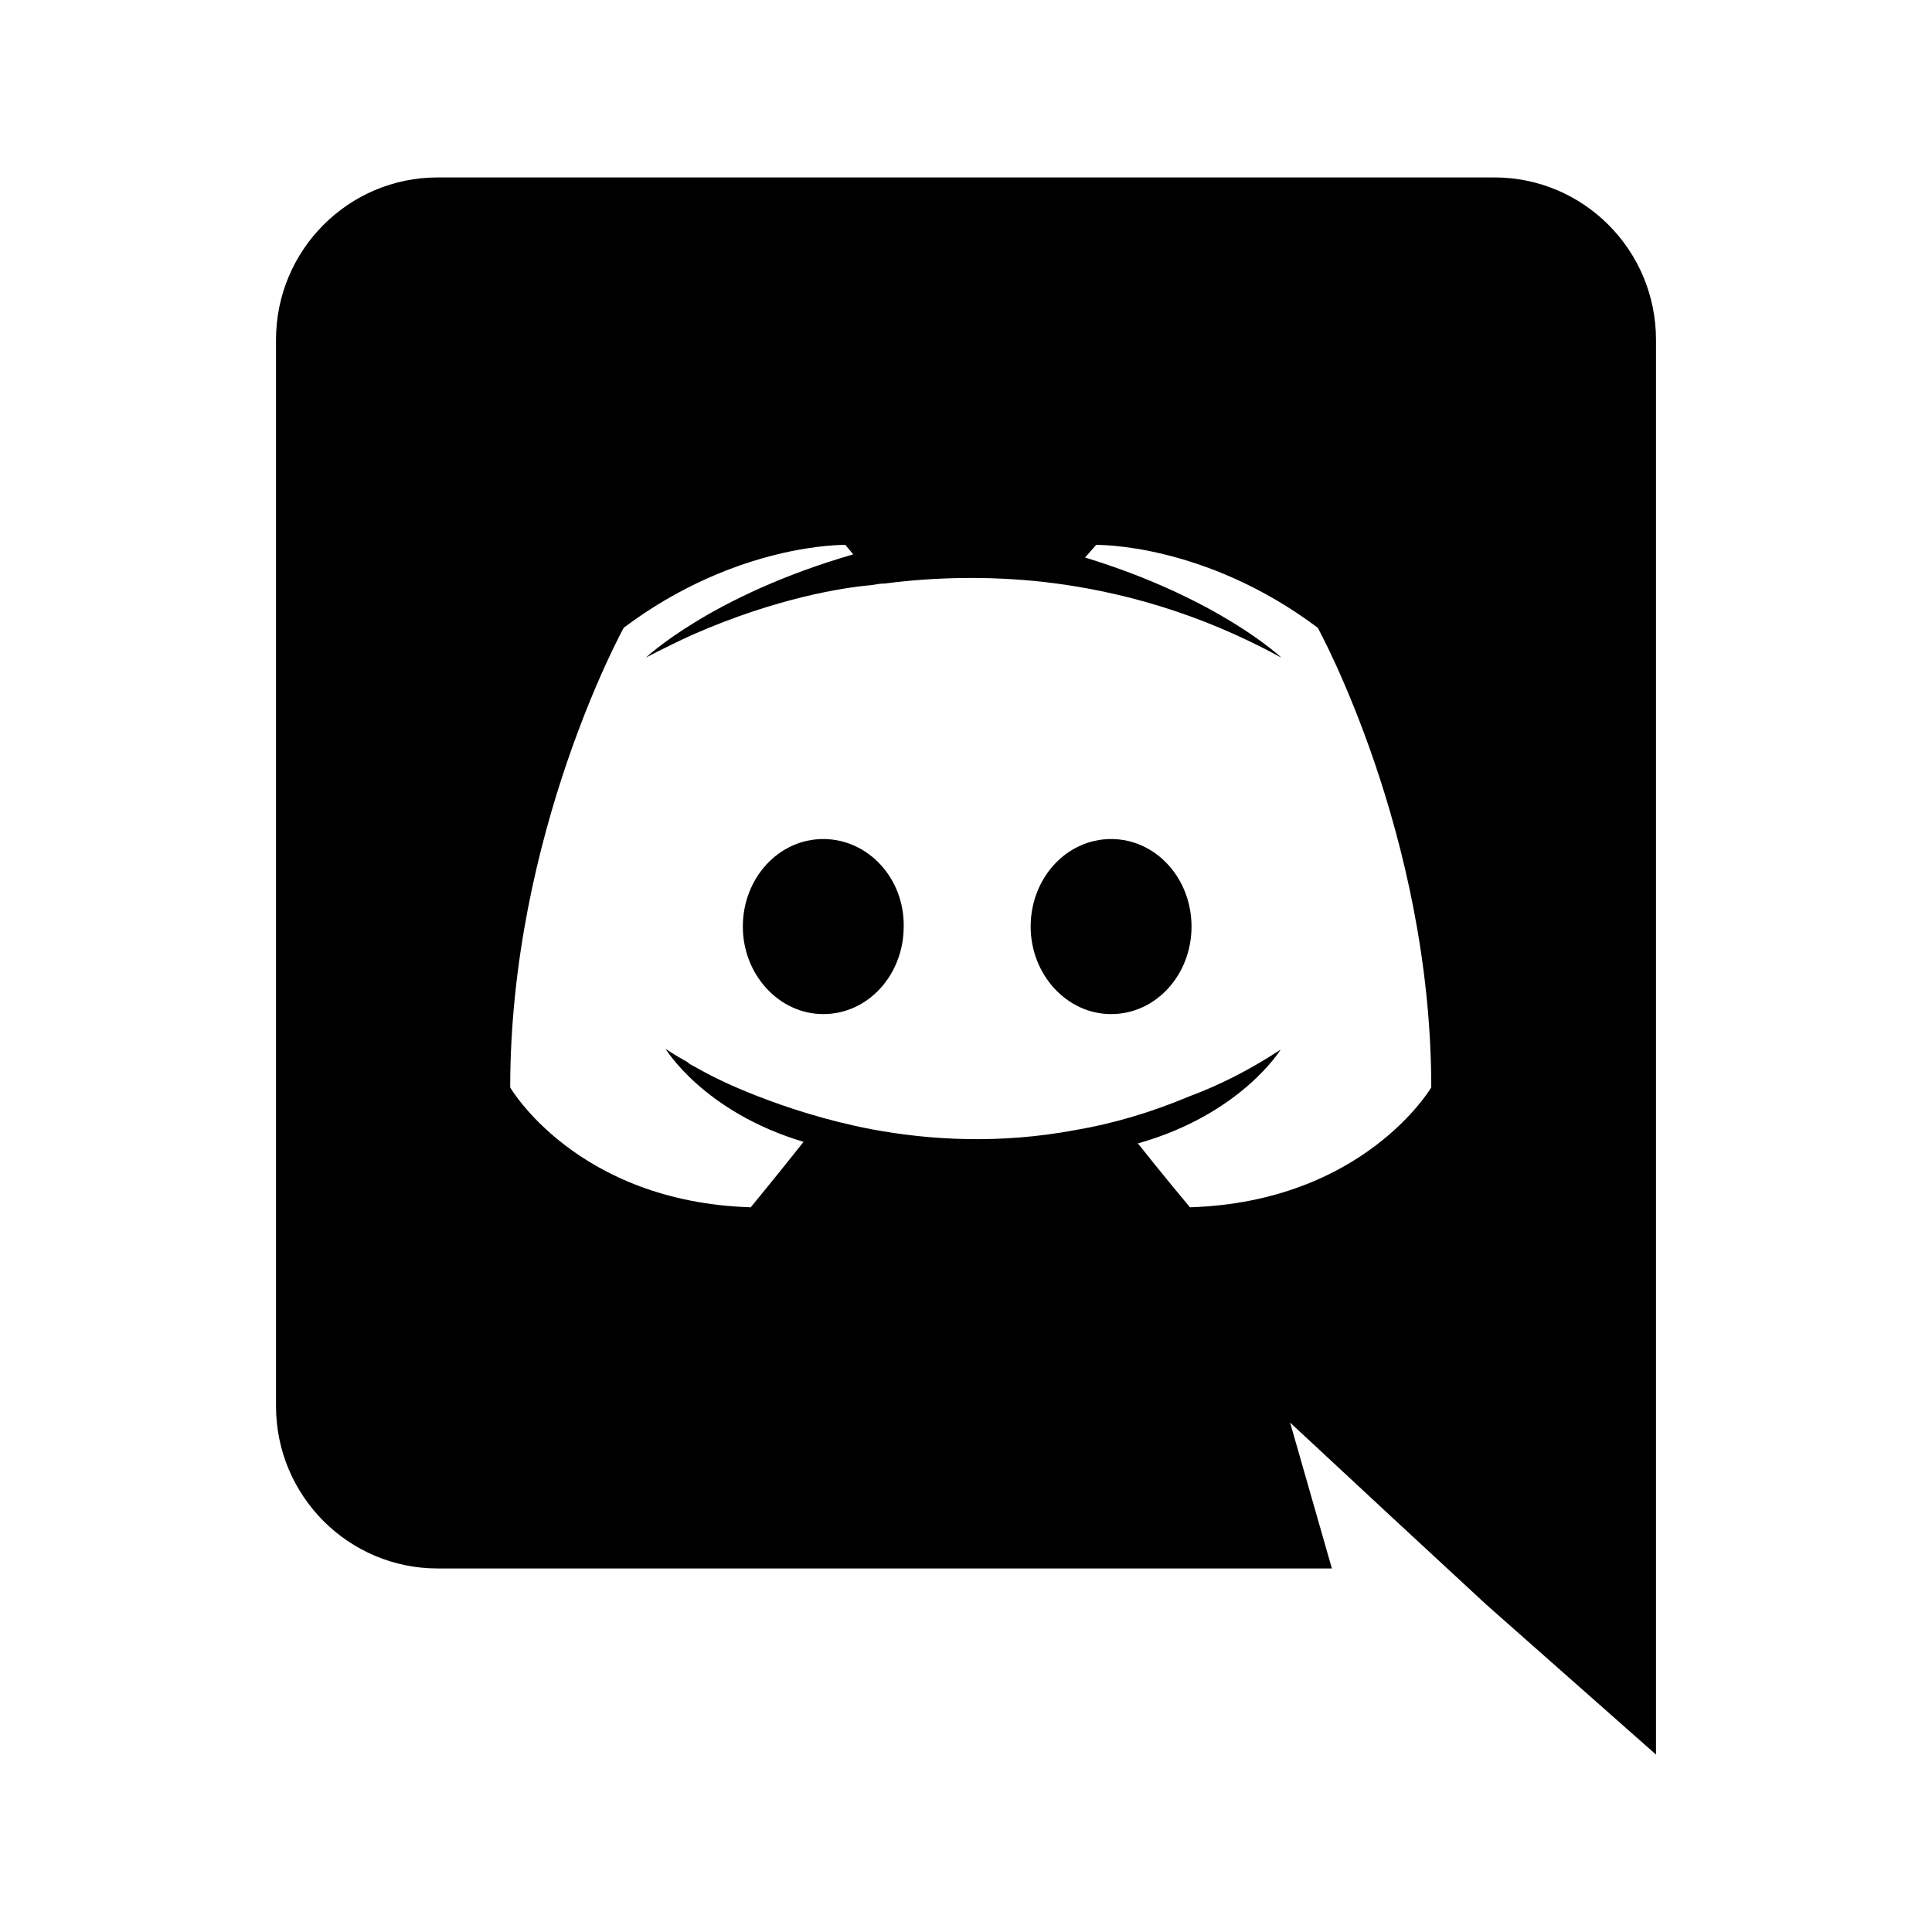
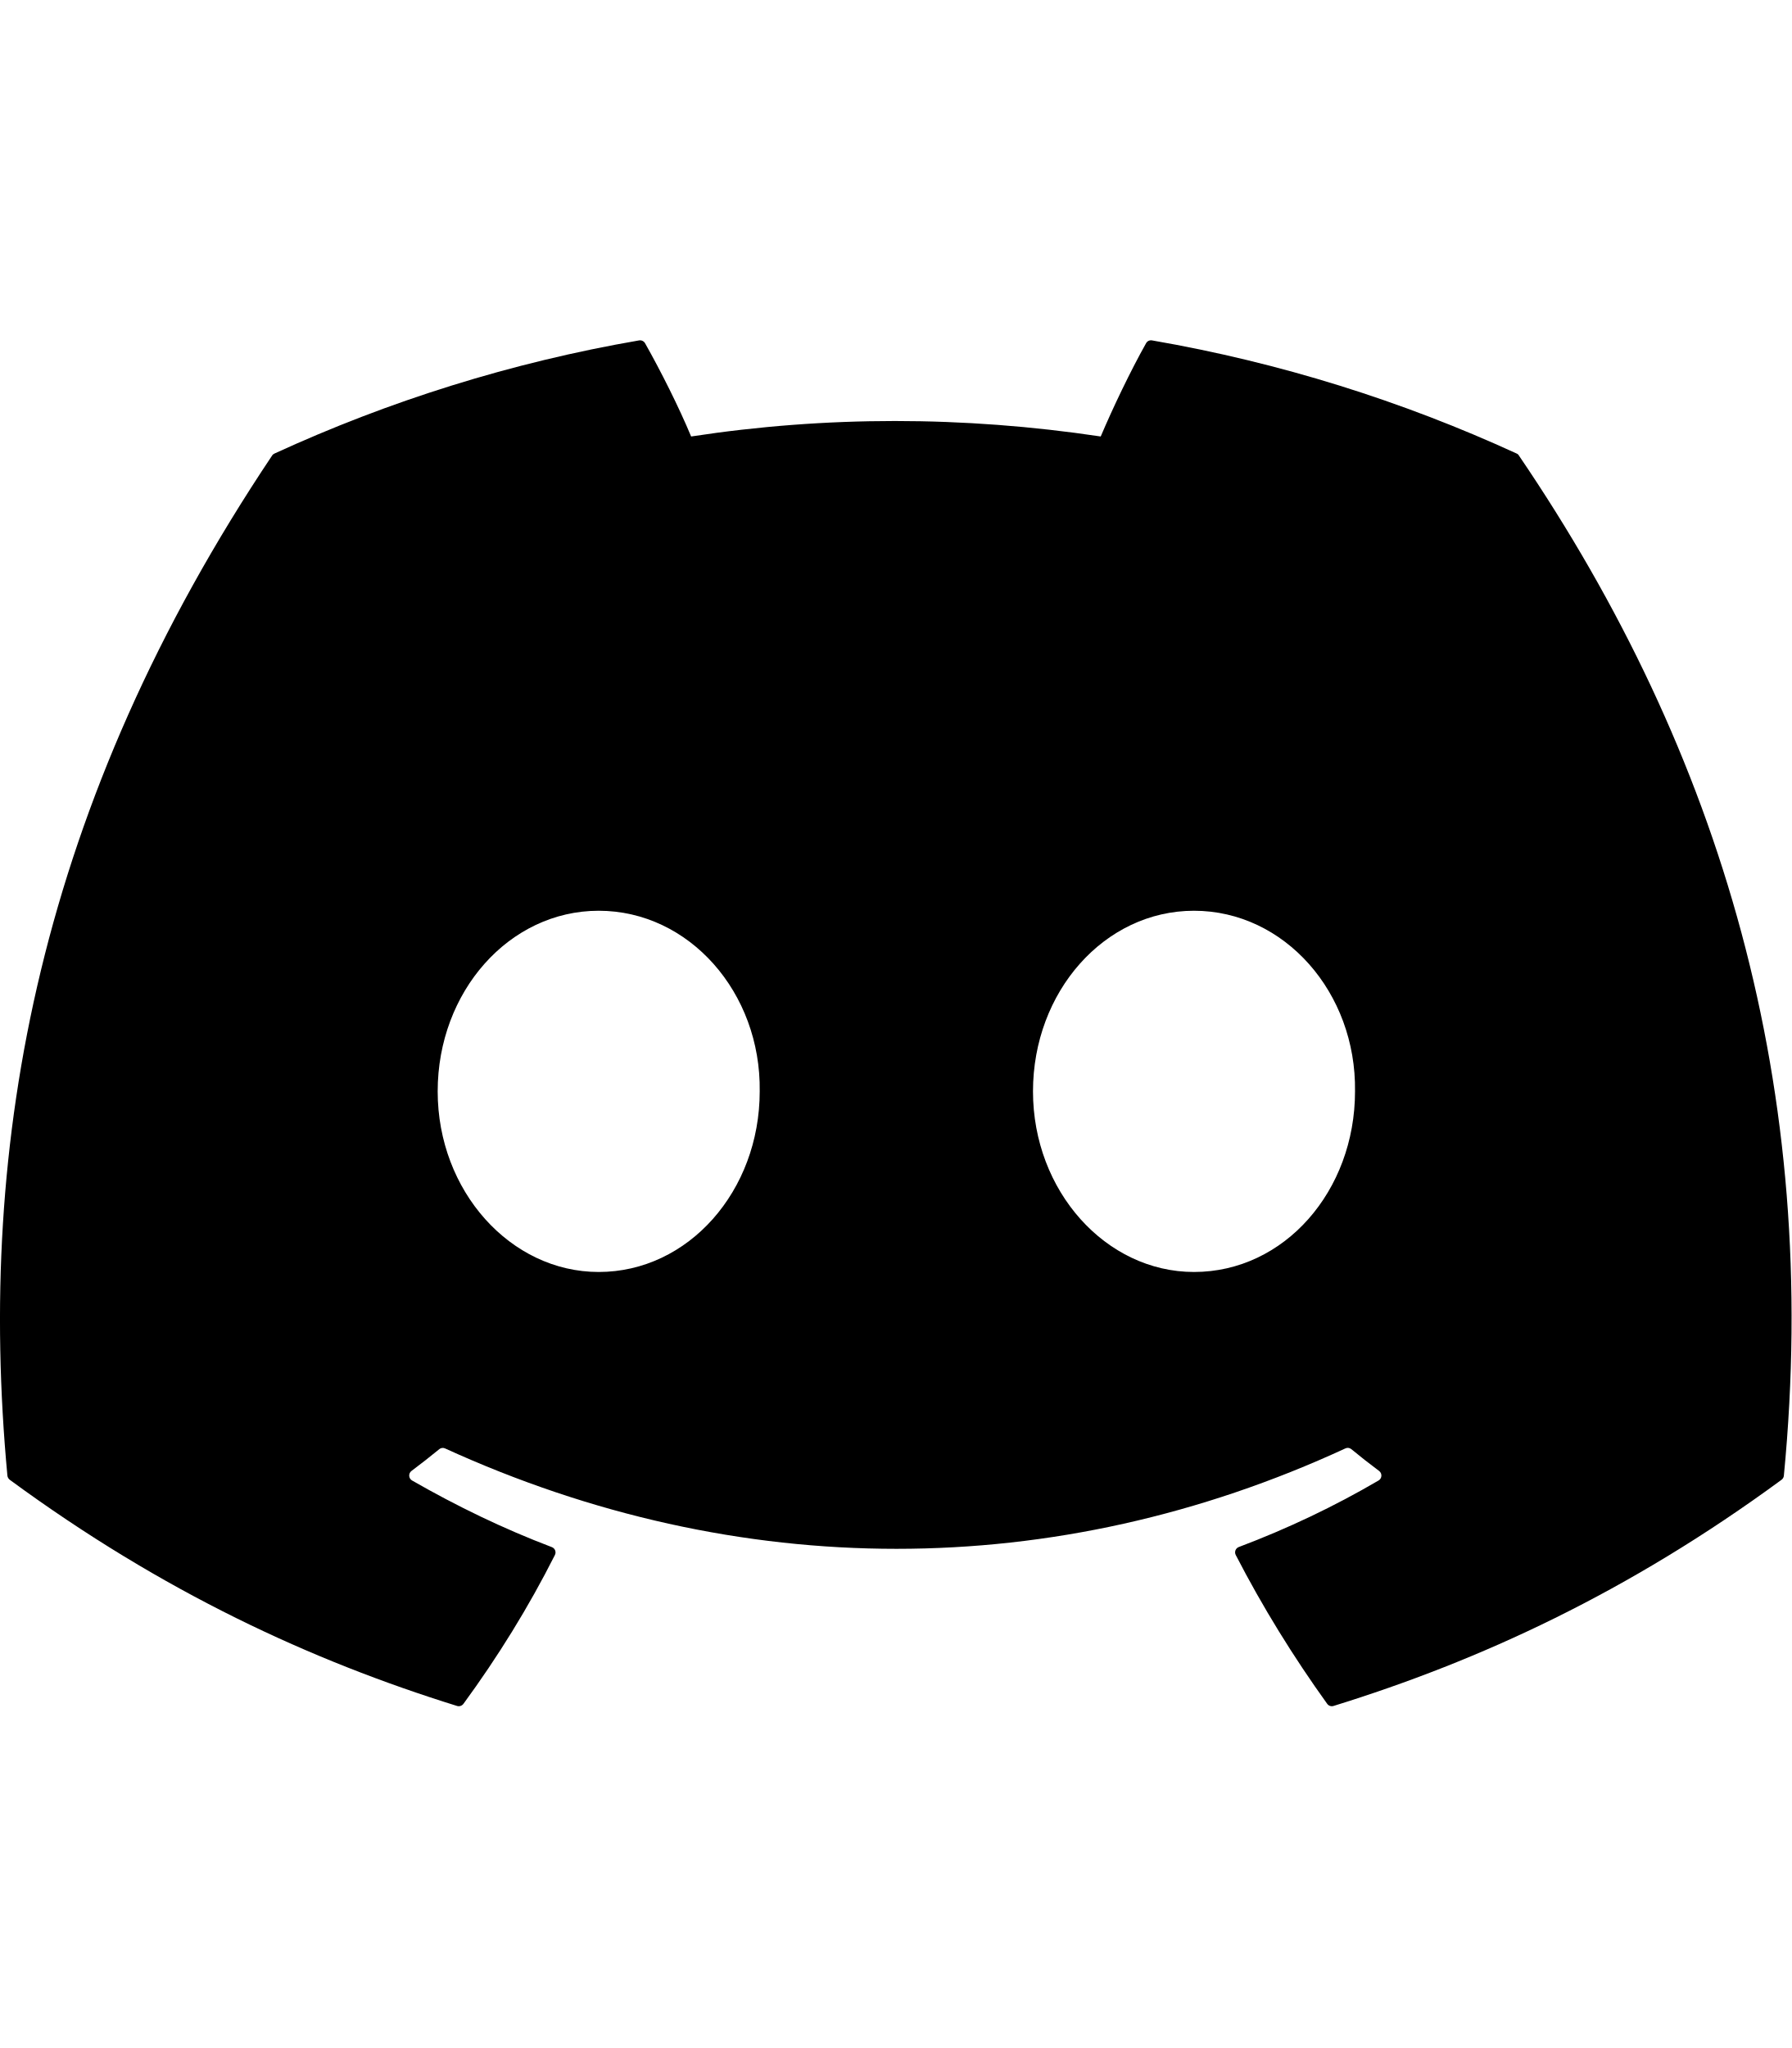
- <svg xmlns="http://www.w3.org/2000/svg" width="22px" height="22px" viewBox="0 0 245 240">
-   <path fill="currentColor" d="M104.4 103.9c-5.7 0-10.2 5-10.2 11.1s4.6 11.1 10.2 11.1c5.7 0 10.2-5 10.2-11.1.1-6.1-4.5-11.1-10.2-11.1zM140.9 103.9c-5.7 0-10.2 5-10.2 11.1s4.6 11.1 10.2 11.1c5.7 0 10.2-5 10.2-11.1s-4.5-11.1-10.2-11.1z" />
-   <path fill="currentColor" d="M189.5 20h-134C44.2 20 35 29.2 35 40.6v135.2c0 11.4 9.2 20.6 20.5 20.6h113.4l-5.3-18.5 12.8 11.9 12.1 11.2 21.5 19V40.6c0-11.4-9.2-20.6-20.5-20.6zm-38.6 130.6s-3.6-4.3-6.6-8.1c13.1-3.7 18.1-11.9 18.1-11.9-4.1 2.7-8 4.6-11.5 5.9-5 2.1-9.8 3.5-14.5 4.3-9.6 1.8-18.4 1.3-25.9-.1-5.7-1.1-10.6-2.7-14.7-4.3-2.3-.9-4.8-2-7.3-3.4-.3-.2-.6-.3-.9-.5-.2-.1-.3-.2-.4-.3-1.8-1-2.8-1.7-2.8-1.7s4.8 8 17.5 11.8c-3 3.8-6.7 8.3-6.7 8.3-22.1-.7-30.5-15.2-30.5-15.2 0-32.2 14.4-58.3 14.4-58.3 14.4-10.8 28.1-10.5 28.1-10.5l1 1.2c-18 5.2-26.3 13.1-26.3 13.1s2.2-1.2 5.9-2.9c10.7-4.7 19.2-6 22.7-6.3.6-.1 1.1-.2 1.7-.2 6.1-.8 13-1 20.2-.2 9.5 1.1 19.7 3.9 30.1 9.6 0 0-7.9-7.5-24.9-12.7l1.4-1.6s13.7-.3 28.1 10.5c0 0 14.4 26.1 14.4 58.3 0 0-8.5 14.5-30.6 15.2z" />
+ <svg xmlns="http://www.w3.org/2000/svg" width="70" height="80" viewBox="0 -1 71 75">
+   <path d="M60.105 13.898C55.579 11.821 50.727 10.292 45.653 9.415C45.56 9.399 45.468 9.441 45.42 9.525C44.796 10.635 44.105 12.083 43.621 13.222C38.164 12.405 32.734 12.405 27.389 13.222C26.905 12.058 26.189 10.635 25.562 9.525C25.514 9.444 25.422 9.401 25.329 9.415C20.258 10.289 15.406 11.819 10.878 13.898C10.838 13.915 10.805 13.943 10.783 13.979C1.578 27.731 -0.944 41.144 0.293 54.391C0.299 54.456 0.335 54.518 0.386 54.558C6.459 59.017 12.341 61.725 18.115 63.52C18.207 63.548 18.305 63.514 18.364 63.438C19.73 61.573 20.947 59.606 21.991 57.538C22.052 57.417 21.994 57.273 21.868 57.226C19.937 56.493 18.098 55.6 16.329 54.586C16.189 54.504 16.178 54.304 16.307 54.208C16.679 53.929 17.051 53.639 17.407 53.346C17.471 53.293 17.561 53.281 17.636 53.315C29.256 58.62 41.835 58.62 53.318 53.315C53.394 53.279 53.483 53.29 53.55 53.343C53.906 53.636 54.278 53.929 54.653 54.208C54.782 54.304 54.773 54.504 54.633 54.586C52.865 55.62 51.026 56.493 49.092 57.223C48.966 57.271 48.91 57.417 48.972 57.538C50.038 59.603 51.255 61.57 52.596 63.435C52.652 63.514 52.753 63.548 52.845 63.52C58.646 61.725 64.529 59.017 70.602 54.558C70.655 54.518 70.689 54.459 70.694 54.394C72.175 39.079 68.215 25.776 60.197 13.982C60.177 13.943 60.144 13.915 60.105 13.898ZM23.726 46.325C20.228 46.325 17.345 43.114 17.345 39.169C17.345 35.225 20.172 32.013 23.726 32.013C27.308 32.013 30.163 35.253 30.107 39.169C30.107 43.114 27.28 46.325 23.726 46.325ZM47.318 46.325C43.82 46.325 40.937 43.114 40.937 39.169C40.937 35.225 43.764 32.013 47.318 32.013C50.9 32.013 53.755 35.253 53.699 39.169C53.699 43.114 50.9 46.325 47.318 46.325Z" fill="currentColor" />
</svg>
